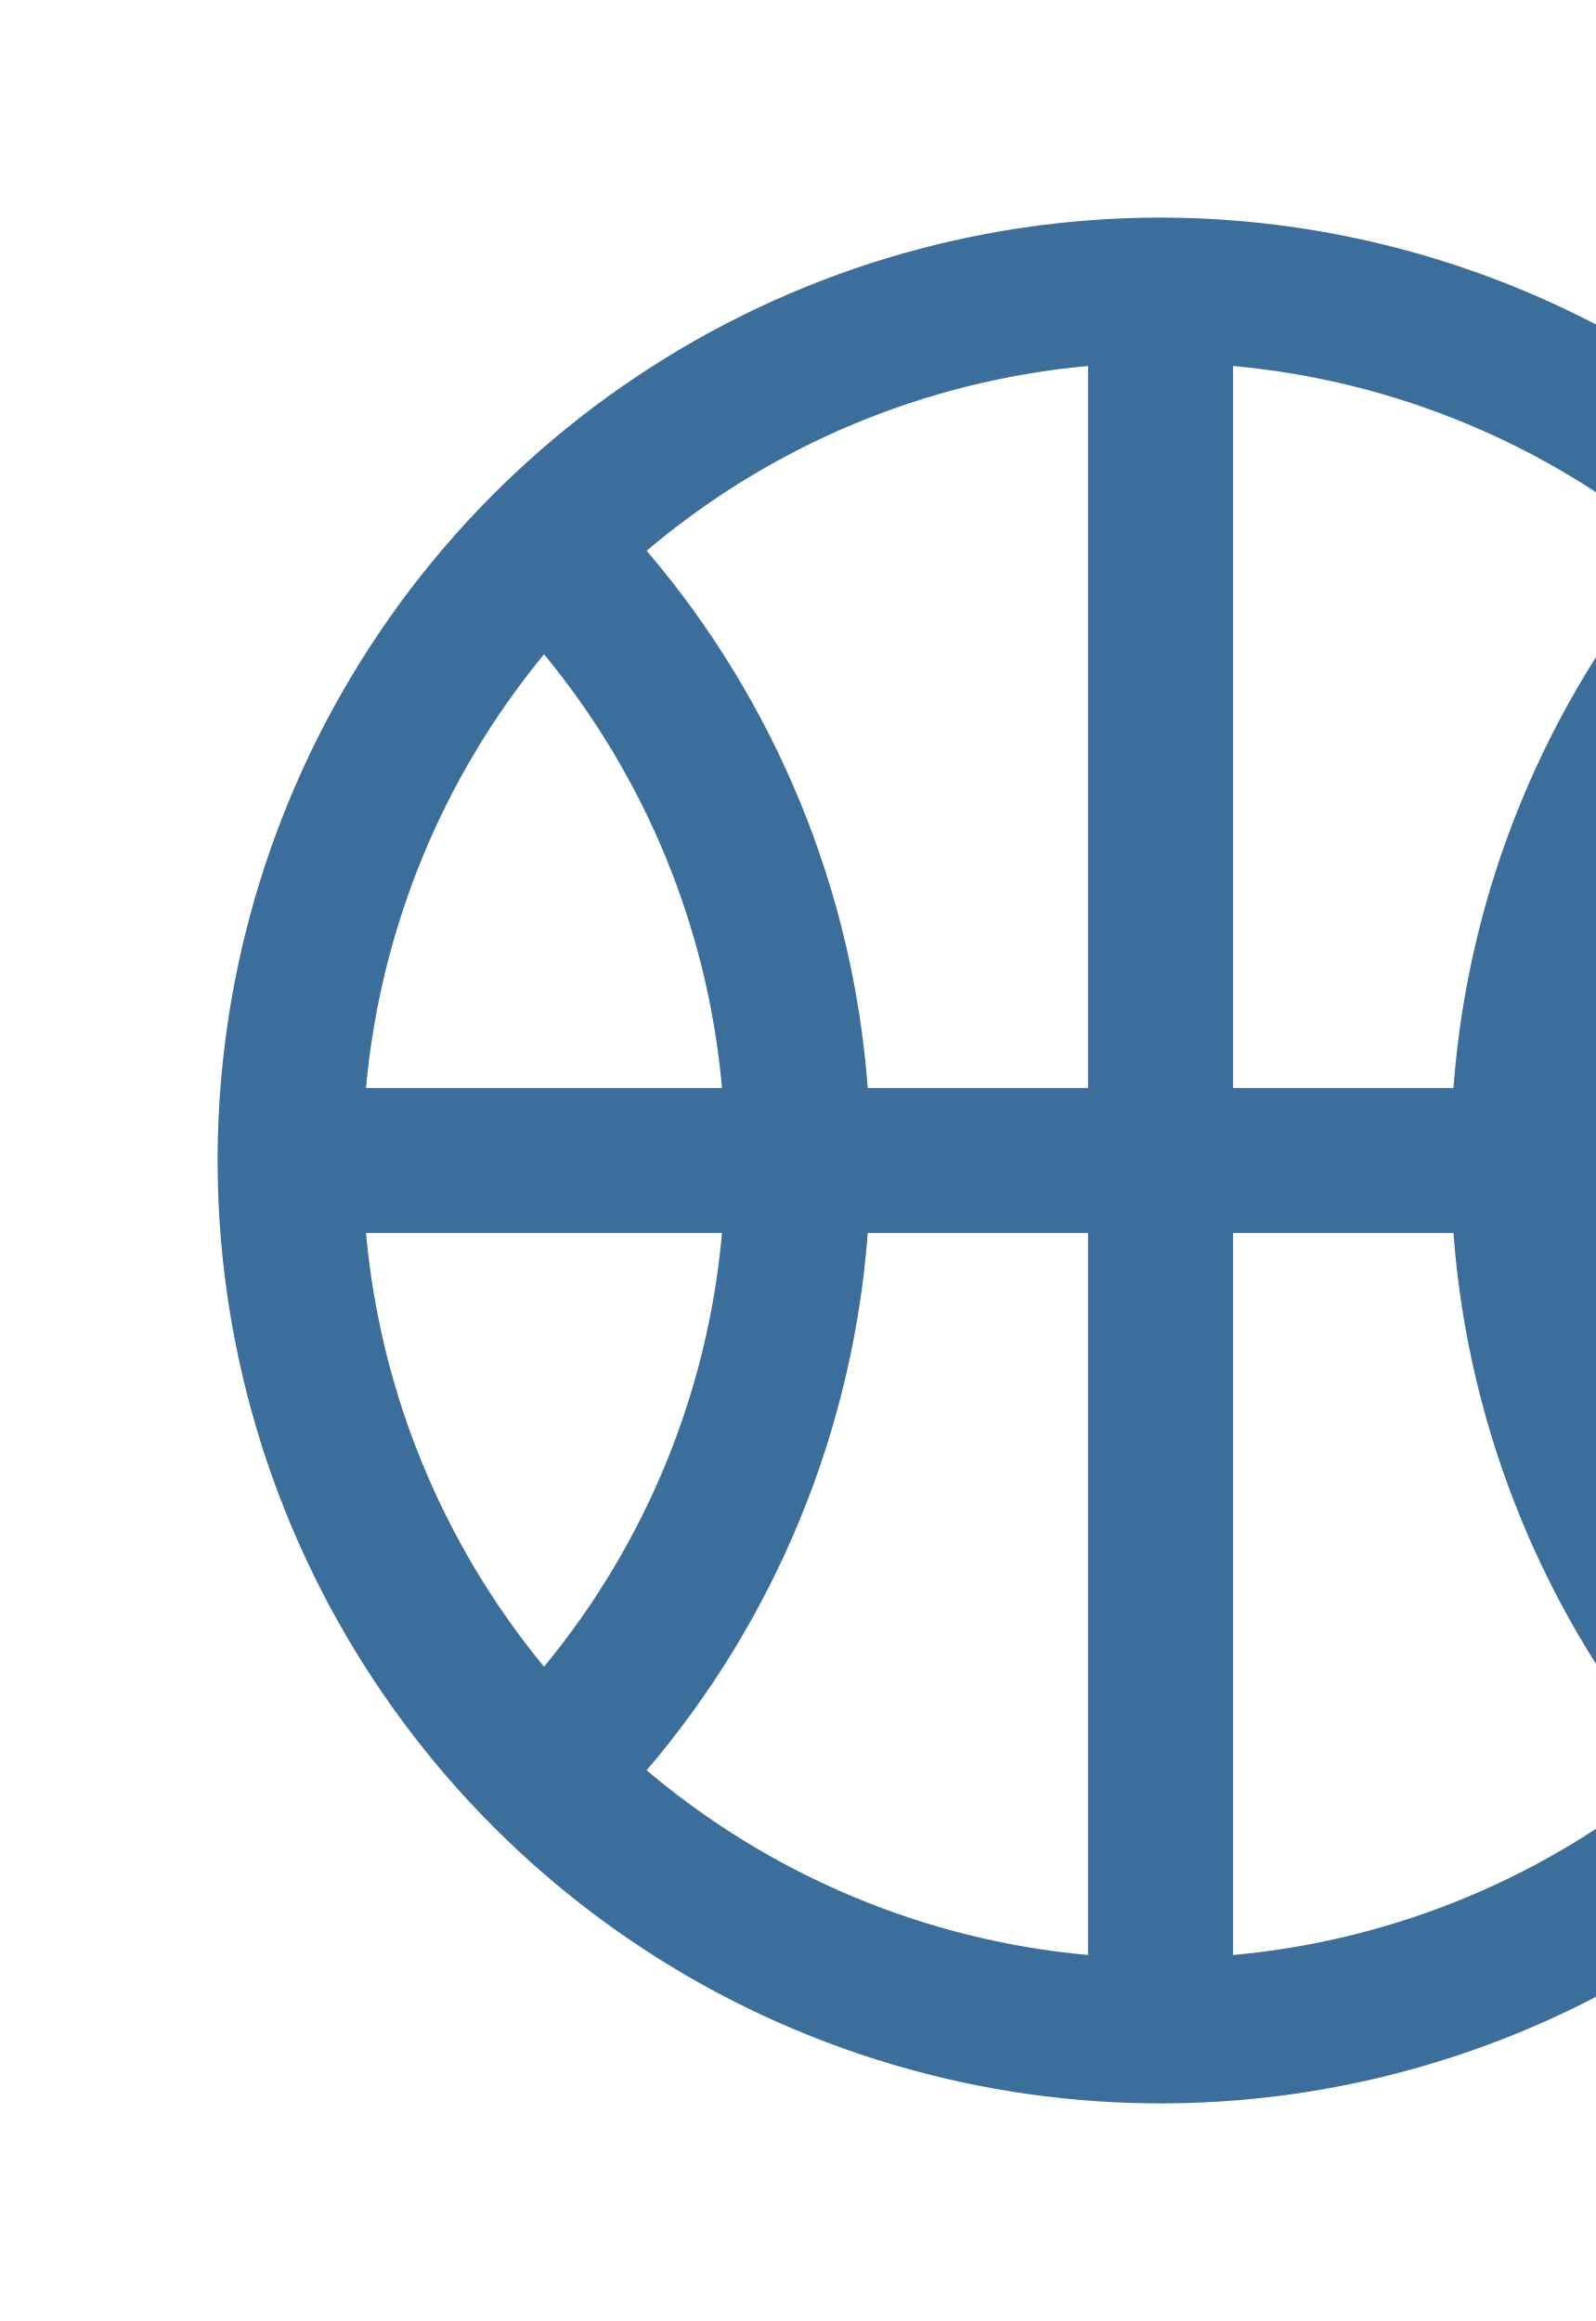
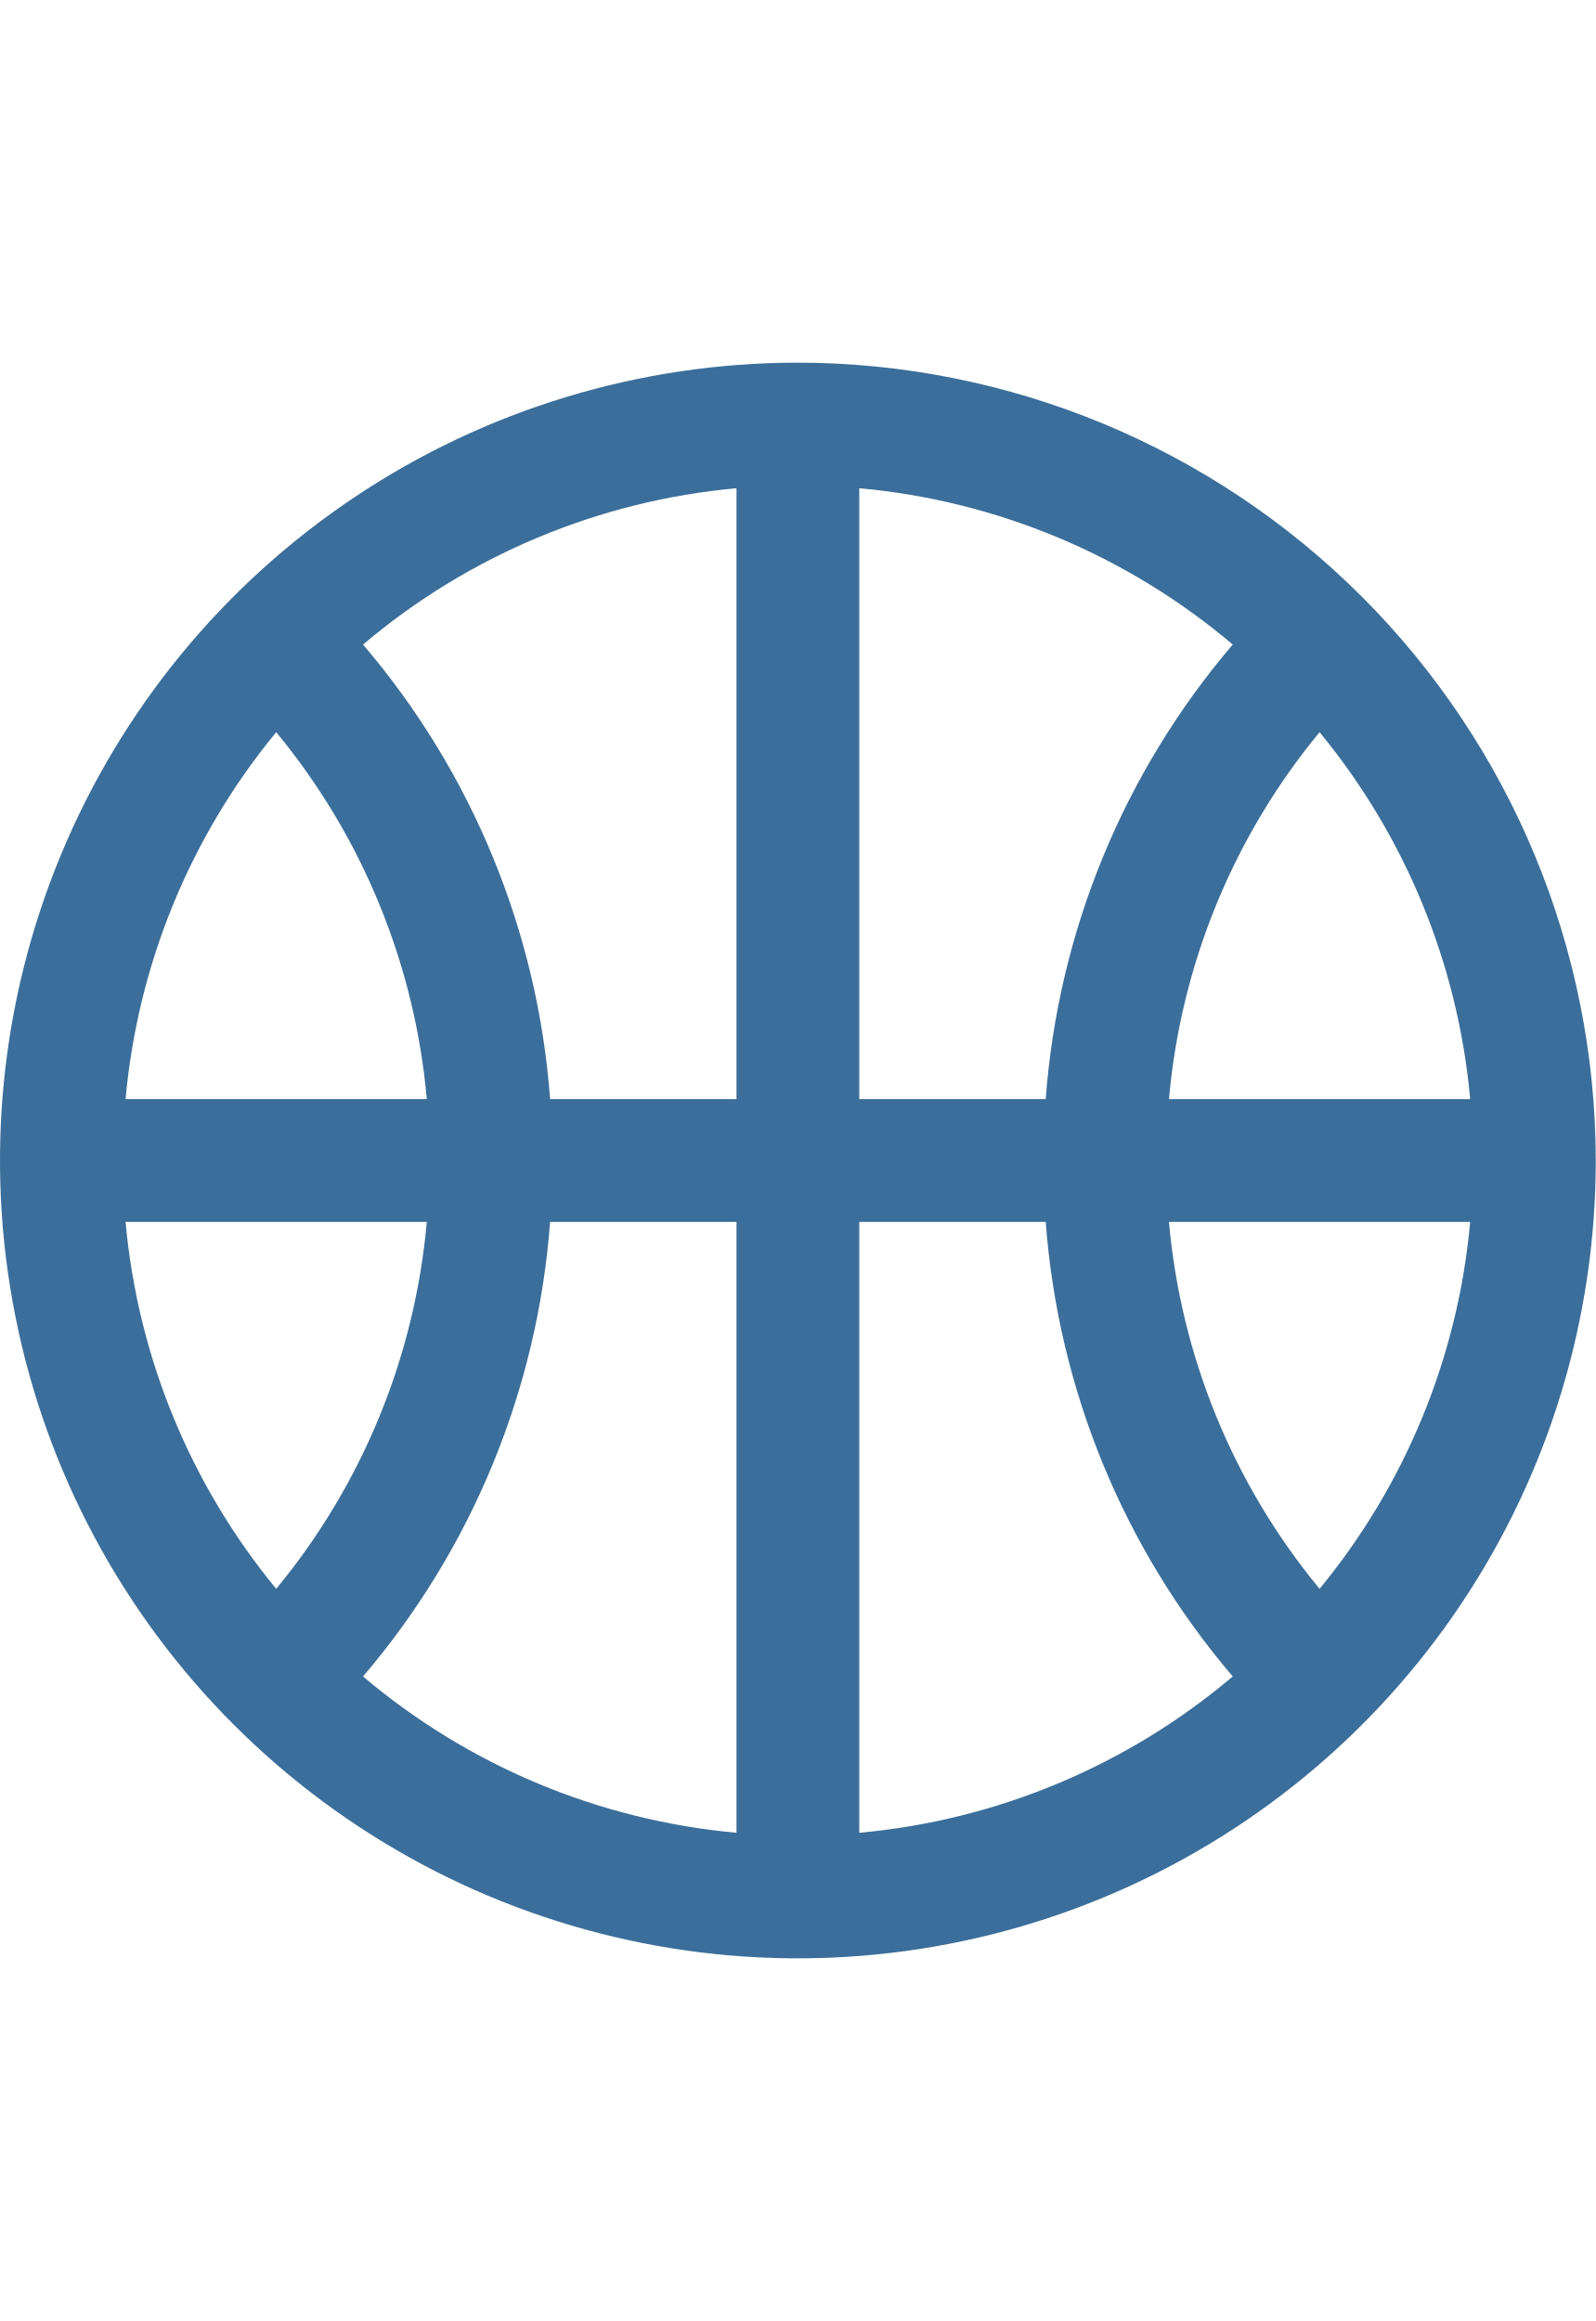
- <svg xmlns="http://www.w3.org/2000/svg" width="22" height="32" viewBox="0 0 22 32" fill="none">
+ <svg xmlns="http://www.w3.org/2000/svg" width="22" height="32" viewBox="3 0 26 32" fill="none">
  <path d="M16 3C13.429 3 10.915 3.762 8.778 5.191C6.64 6.619 4.974 8.65 3.99 11.025C3.006 13.401 2.748 16.014 3.25 18.536C3.751 21.058 4.99 23.374 6.808 25.192C8.626 27.011 10.942 28.249 13.464 28.75C15.986 29.252 18.599 28.994 20.975 28.01C23.35 27.026 25.381 25.36 26.809 23.222C28.238 21.085 29 18.571 29 16C28.996 12.553 27.626 9.249 25.188 6.812C22.751 4.374 19.447 3.004 16 3ZM7.5 9.021C8.904 10.72 9.759 12.805 9.954 15H5.046C5.244 12.806 6.099 10.722 7.5 9.021ZM17 15V5.046C19.242 5.249 21.367 6.138 23.085 7.593C21.308 9.675 20.24 12.27 20.038 15H17ZM15 15H11.963C11.76 12.27 10.692 9.675 8.915 7.593C10.633 6.138 12.758 5.249 15 5.046V15ZM9.954 17C9.759 19.195 8.904 21.28 7.5 22.979C6.099 21.278 5.244 19.195 5.046 17H9.954ZM11.963 17H15V26.954C12.758 26.751 10.633 25.862 8.915 24.407C10.692 22.325 11.759 19.73 11.963 17ZM17 17H20.038C20.241 19.73 21.308 22.325 23.085 24.407C21.367 25.862 19.242 26.751 17 26.954V17ZM22.046 17H26.954C26.756 19.195 25.901 21.278 24.5 22.979C23.096 21.28 22.241 19.195 22.046 17ZM22.046 15C22.241 12.805 23.096 10.72 24.5 9.021C25.901 10.722 26.756 12.806 26.954 15H22.046Z" fill="#3B6E9B" />
</svg>
